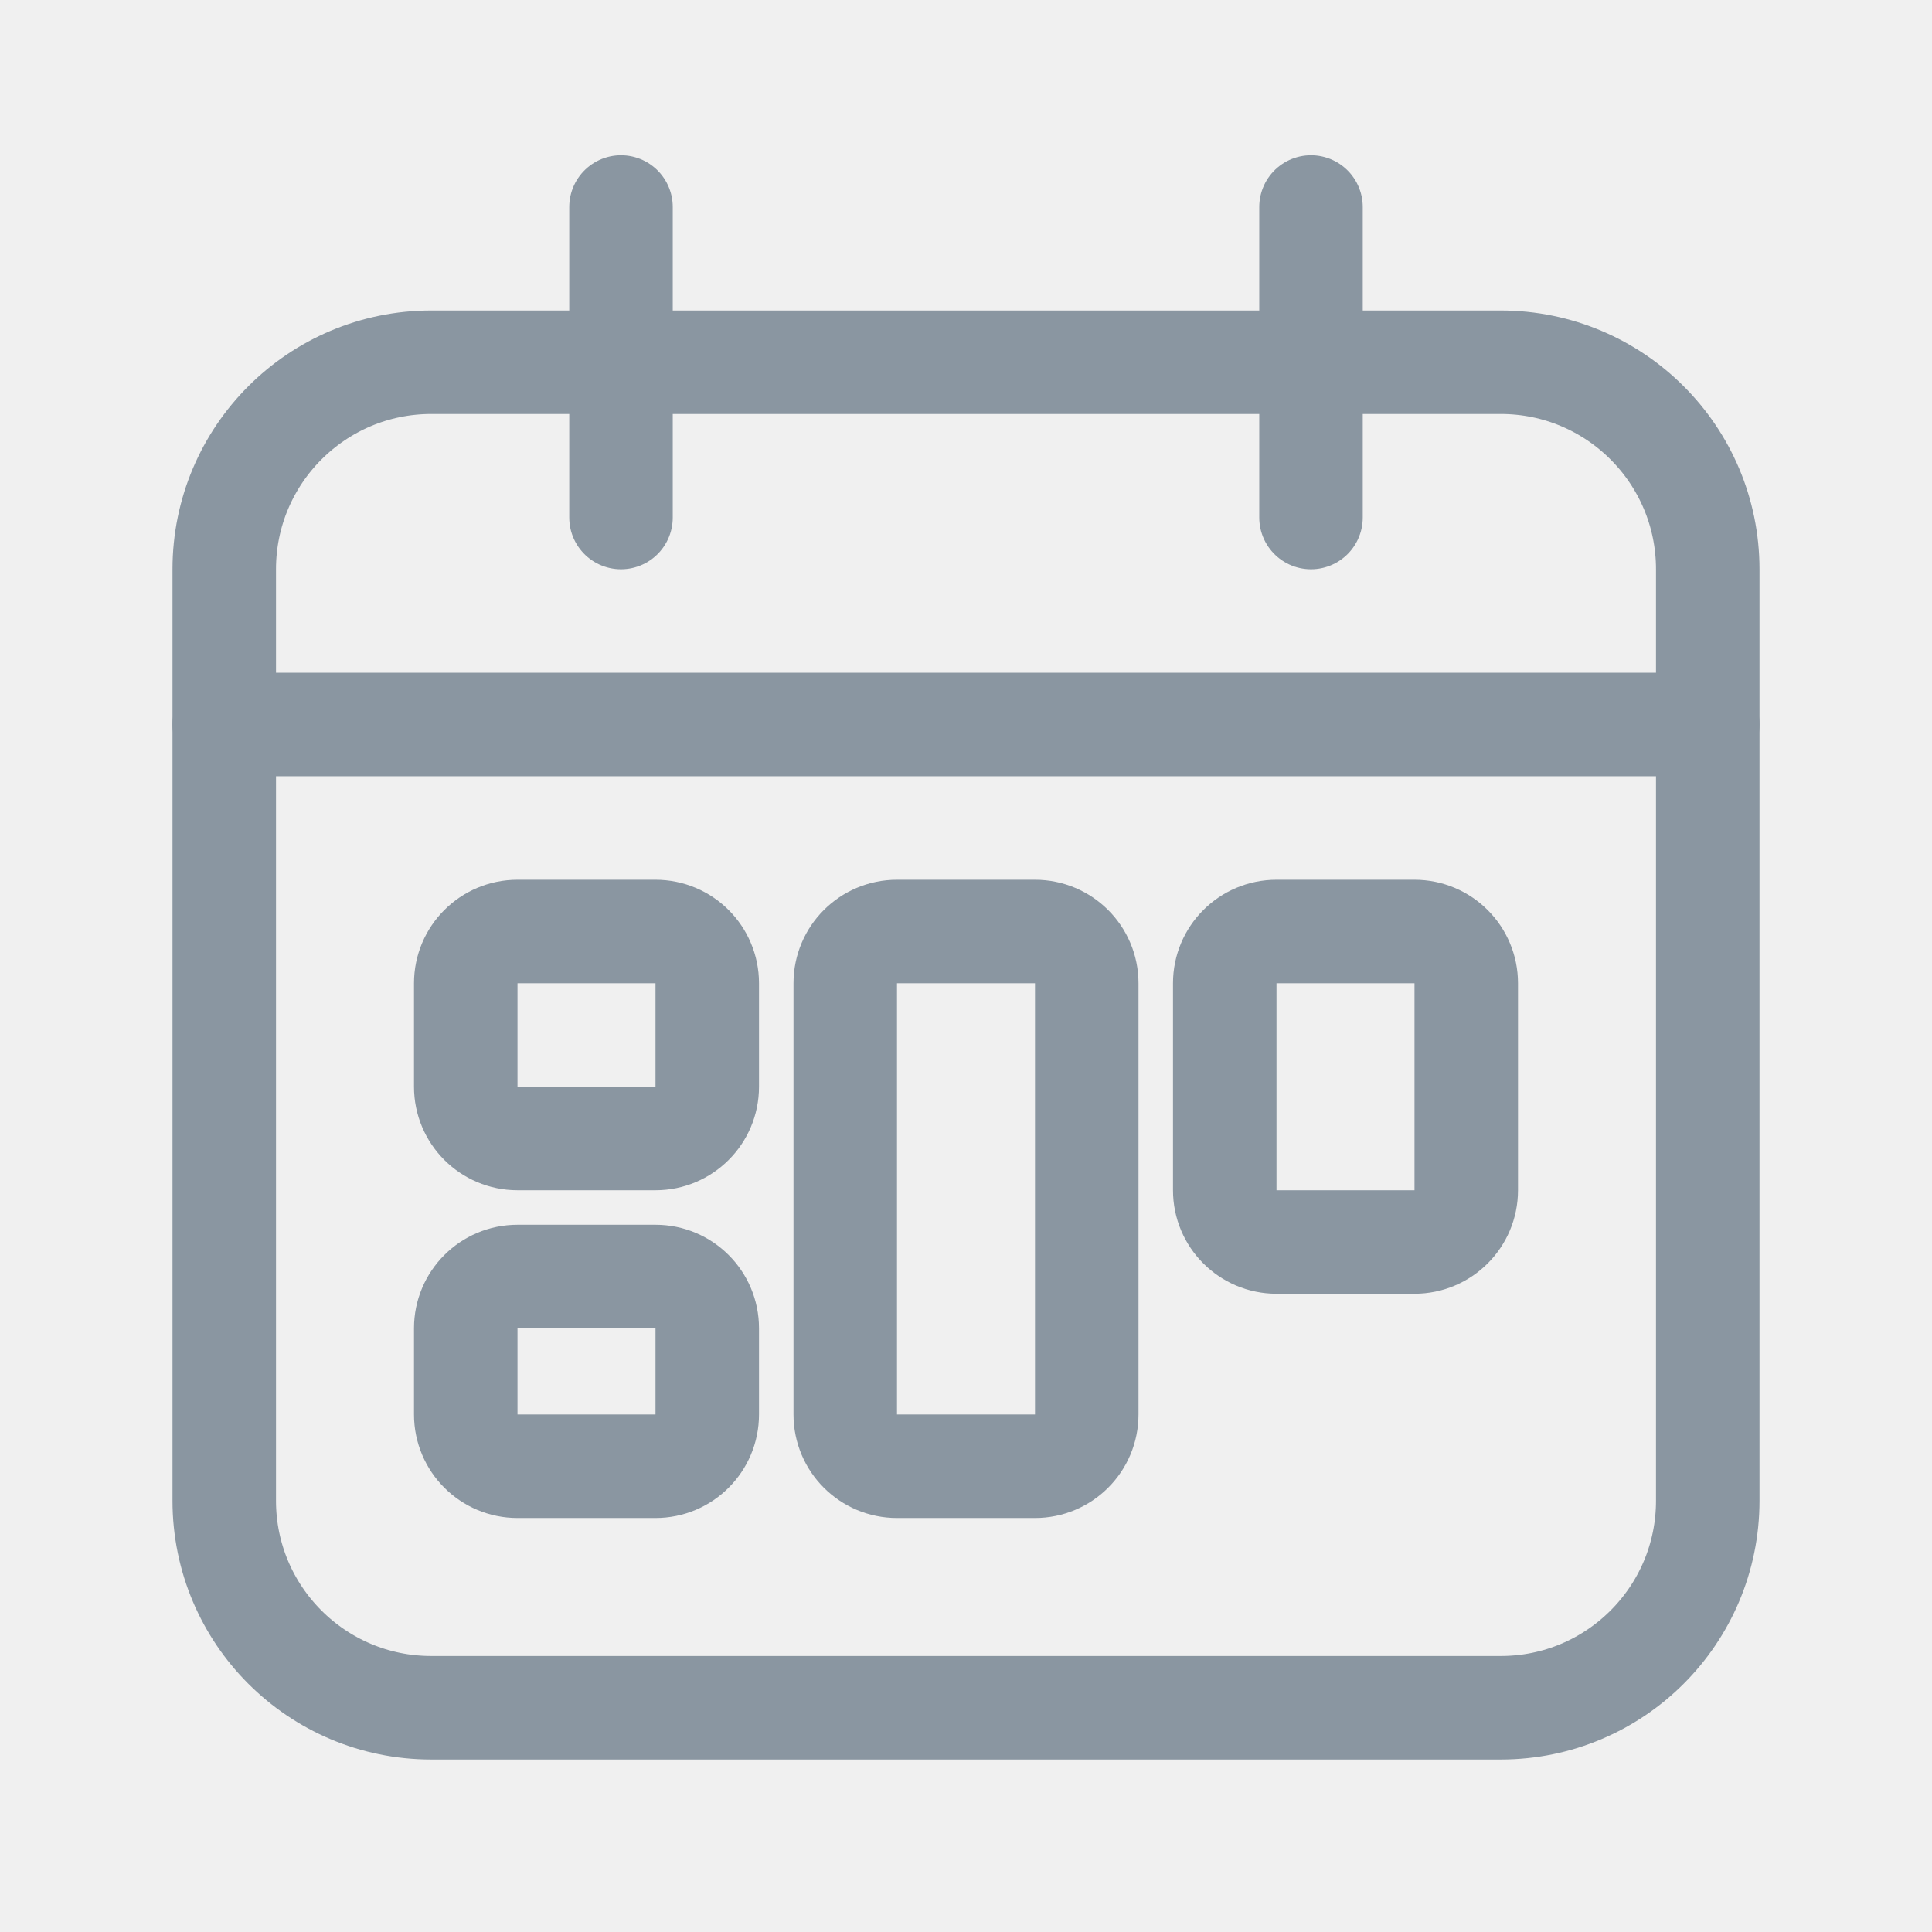
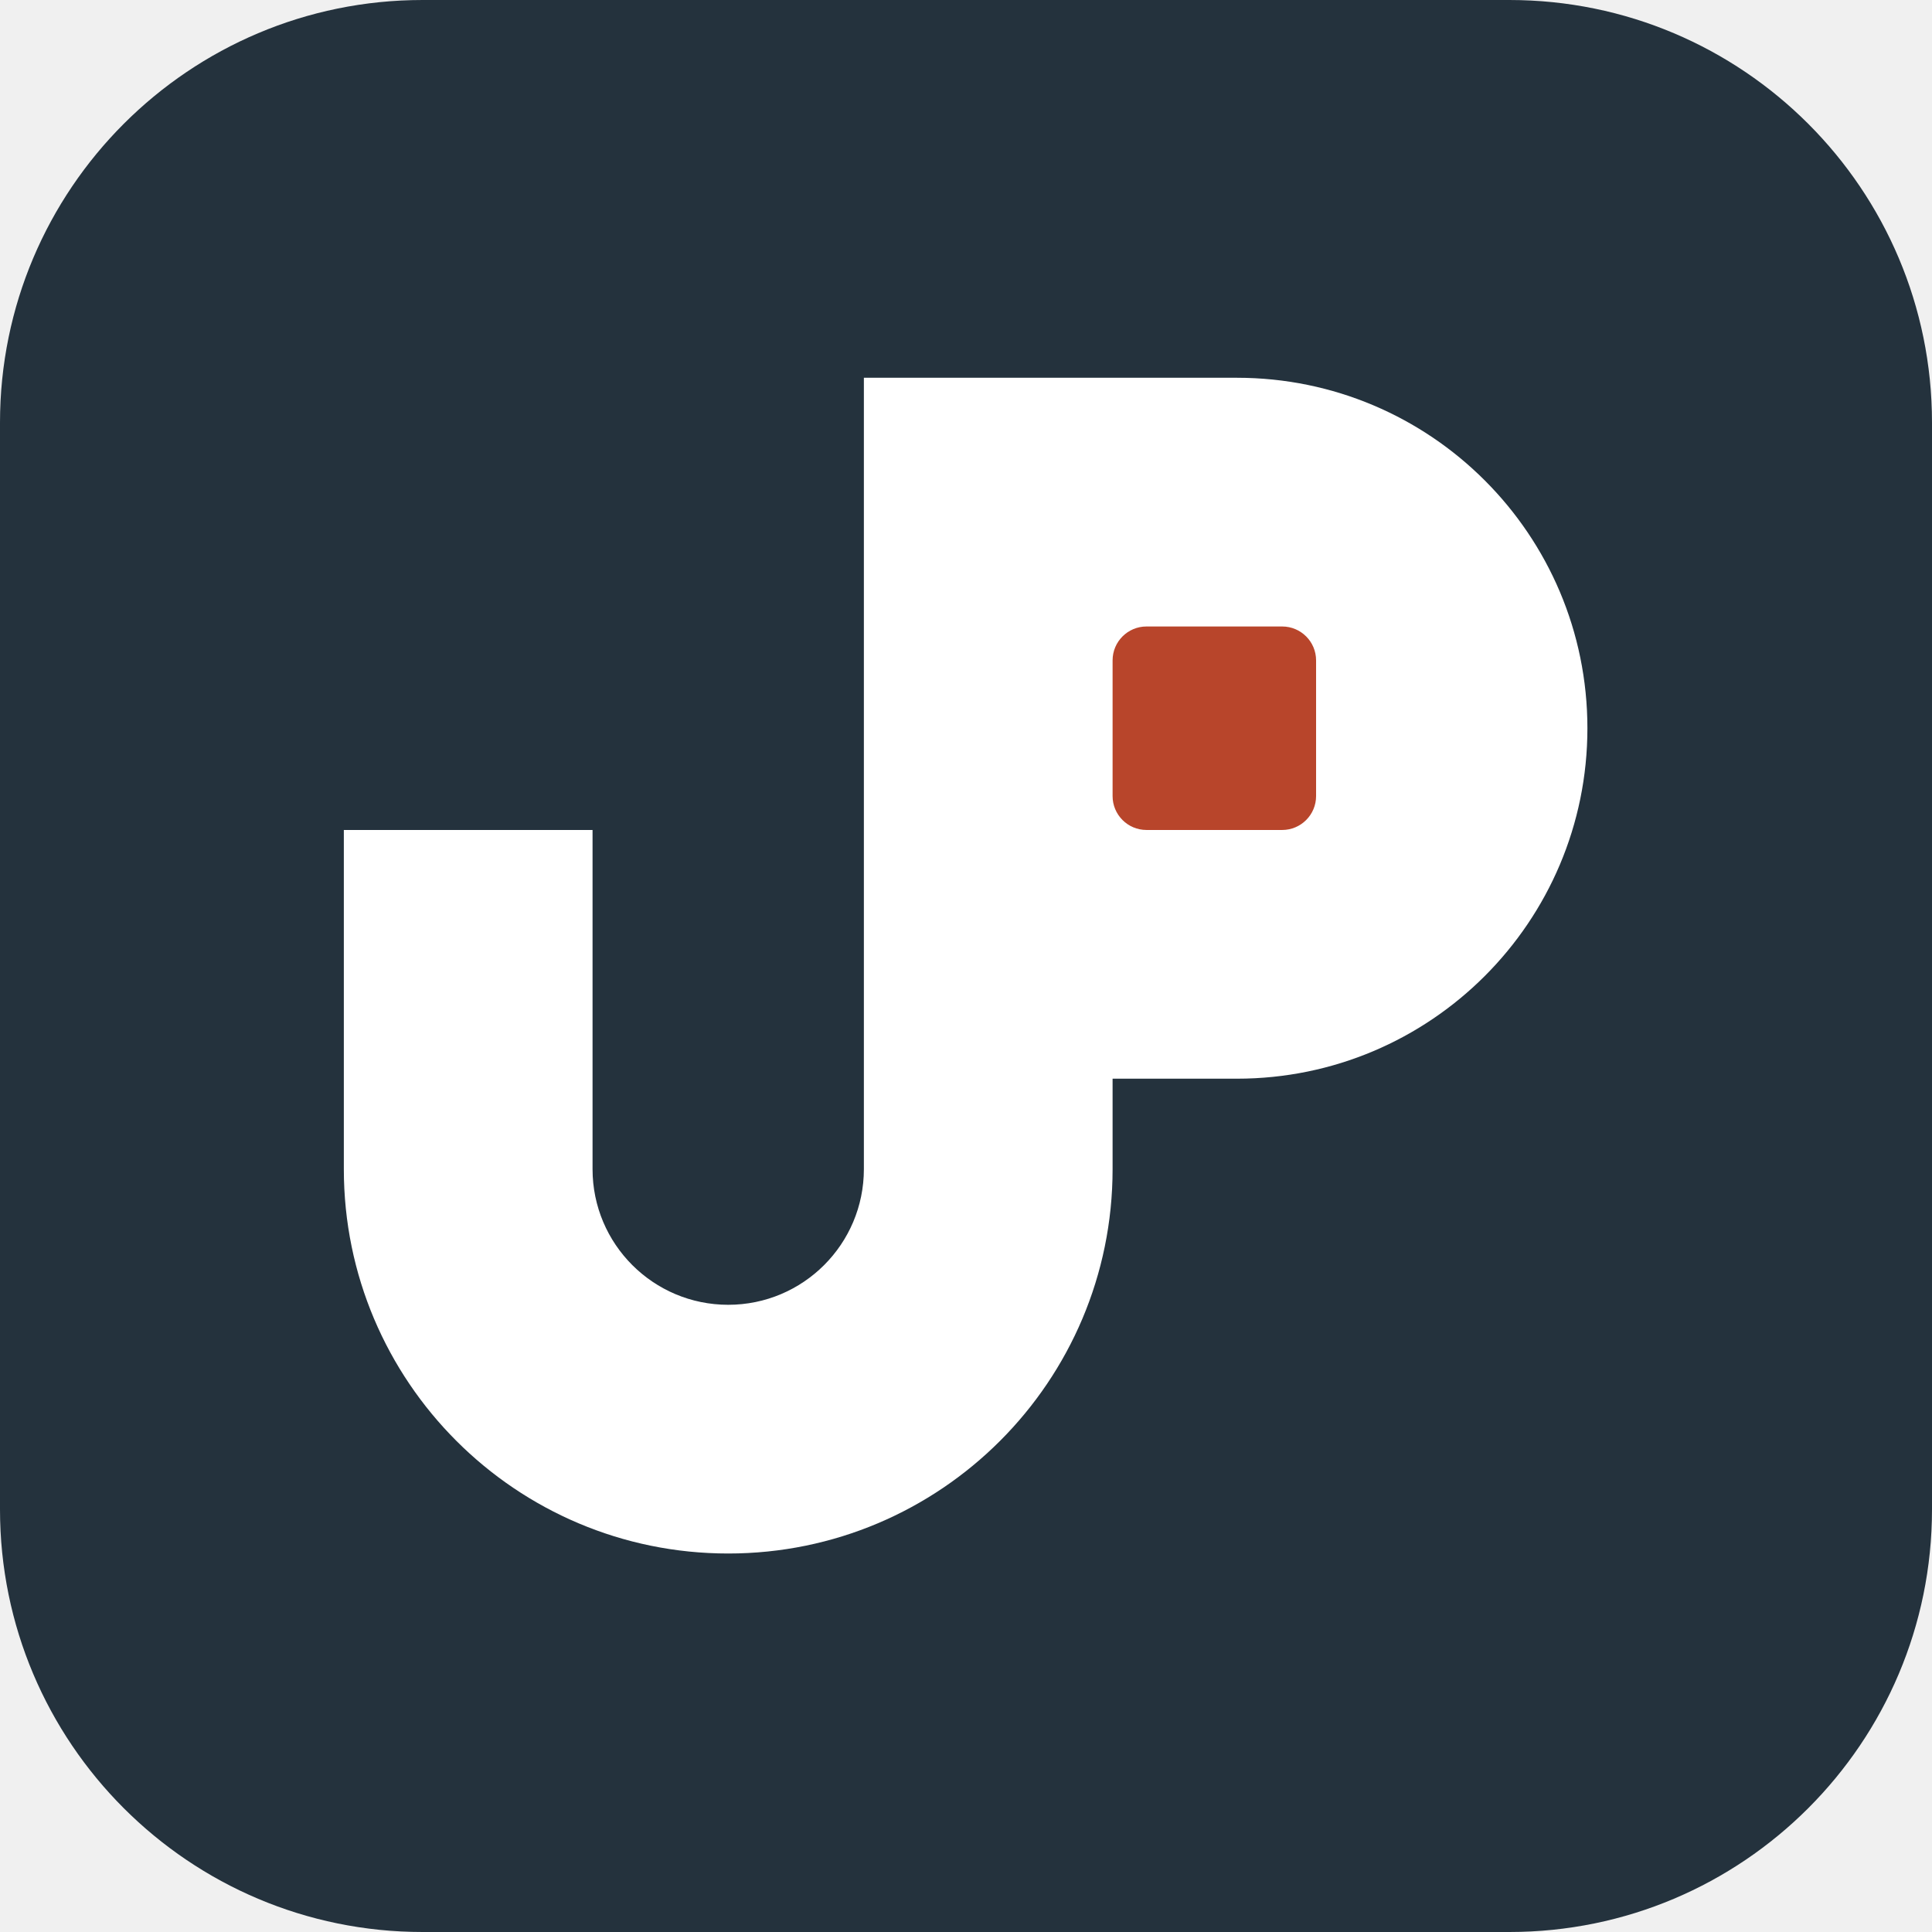
- <svg xmlns="http://www.w3.org/2000/svg" width="256" height="256" viewBox="0 0 28 28" fill="none" stroke="#8A96A1" stroke-width="1.5" stroke-linecap="round" stroke-linejoin="round">
-   <rect x="3.25" y="5.25" width="21.5" height="19.5" rx="3" />
-   <path d="M9 3v4.5M19 3v4.5M3.25 10.5h21.5" />
-   <rect x="6.75" y="13.5" width="3.5" height="3" rx=".75" />
-   <rect x="6.75" y="18.5" width="3.5" height="2.75" rx=".75" />
-   <rect x="12.25" y="13.5" width="3.5" height="7.75" rx=".75" />
-   <rect x="17.75" y="13.5" width="3.5" height="4.5" rx=".75" />
+ <svg xmlns="http://www.w3.org/2000/svg" width="256" height="256" viewBox="0 0 64 64">
+   <path fill="#24323D" fill-rule="evenodd" d="M14 0L50 0A14 14 0 0 1 64 14L64 50A14 14 0 0 1 50 64L14 64A14 14 0 0 1 0 50L0 14A14 14 0 0 1 14 0Z" />
+   <path transform="translate(6.896 8.02) scale(0.749)" fill="#FFFFFF" fill-rule="evenodd" d="M6 26L6 41A17 17 0 0 0 23 58A17 17 0 0 0 40 41L40 37L45.5 37A15.5 15.5 0 0 0 61 21.5A15.5 15.5 0 0 0 45.5 6L29 6L29 41A6 6 0 0 1 23 47A6 6 0 0 1 17 41L17 26Z" />
+   <path transform="translate(6.896 8.02) scale(0.749)" fill="#B8452B" fill-rule="evenodd" d="M41.5 17L47.5 17A1.5 1.5 0 0 1 49 18.5L49 24.5A1.5 1.5 0 0 1 47.5 26L41.5 26A1.5 1.5 0 0 1 40 24.5L40 18.5A1.5 1.5 0 0 1 41.5 17Z" />
</svg>
